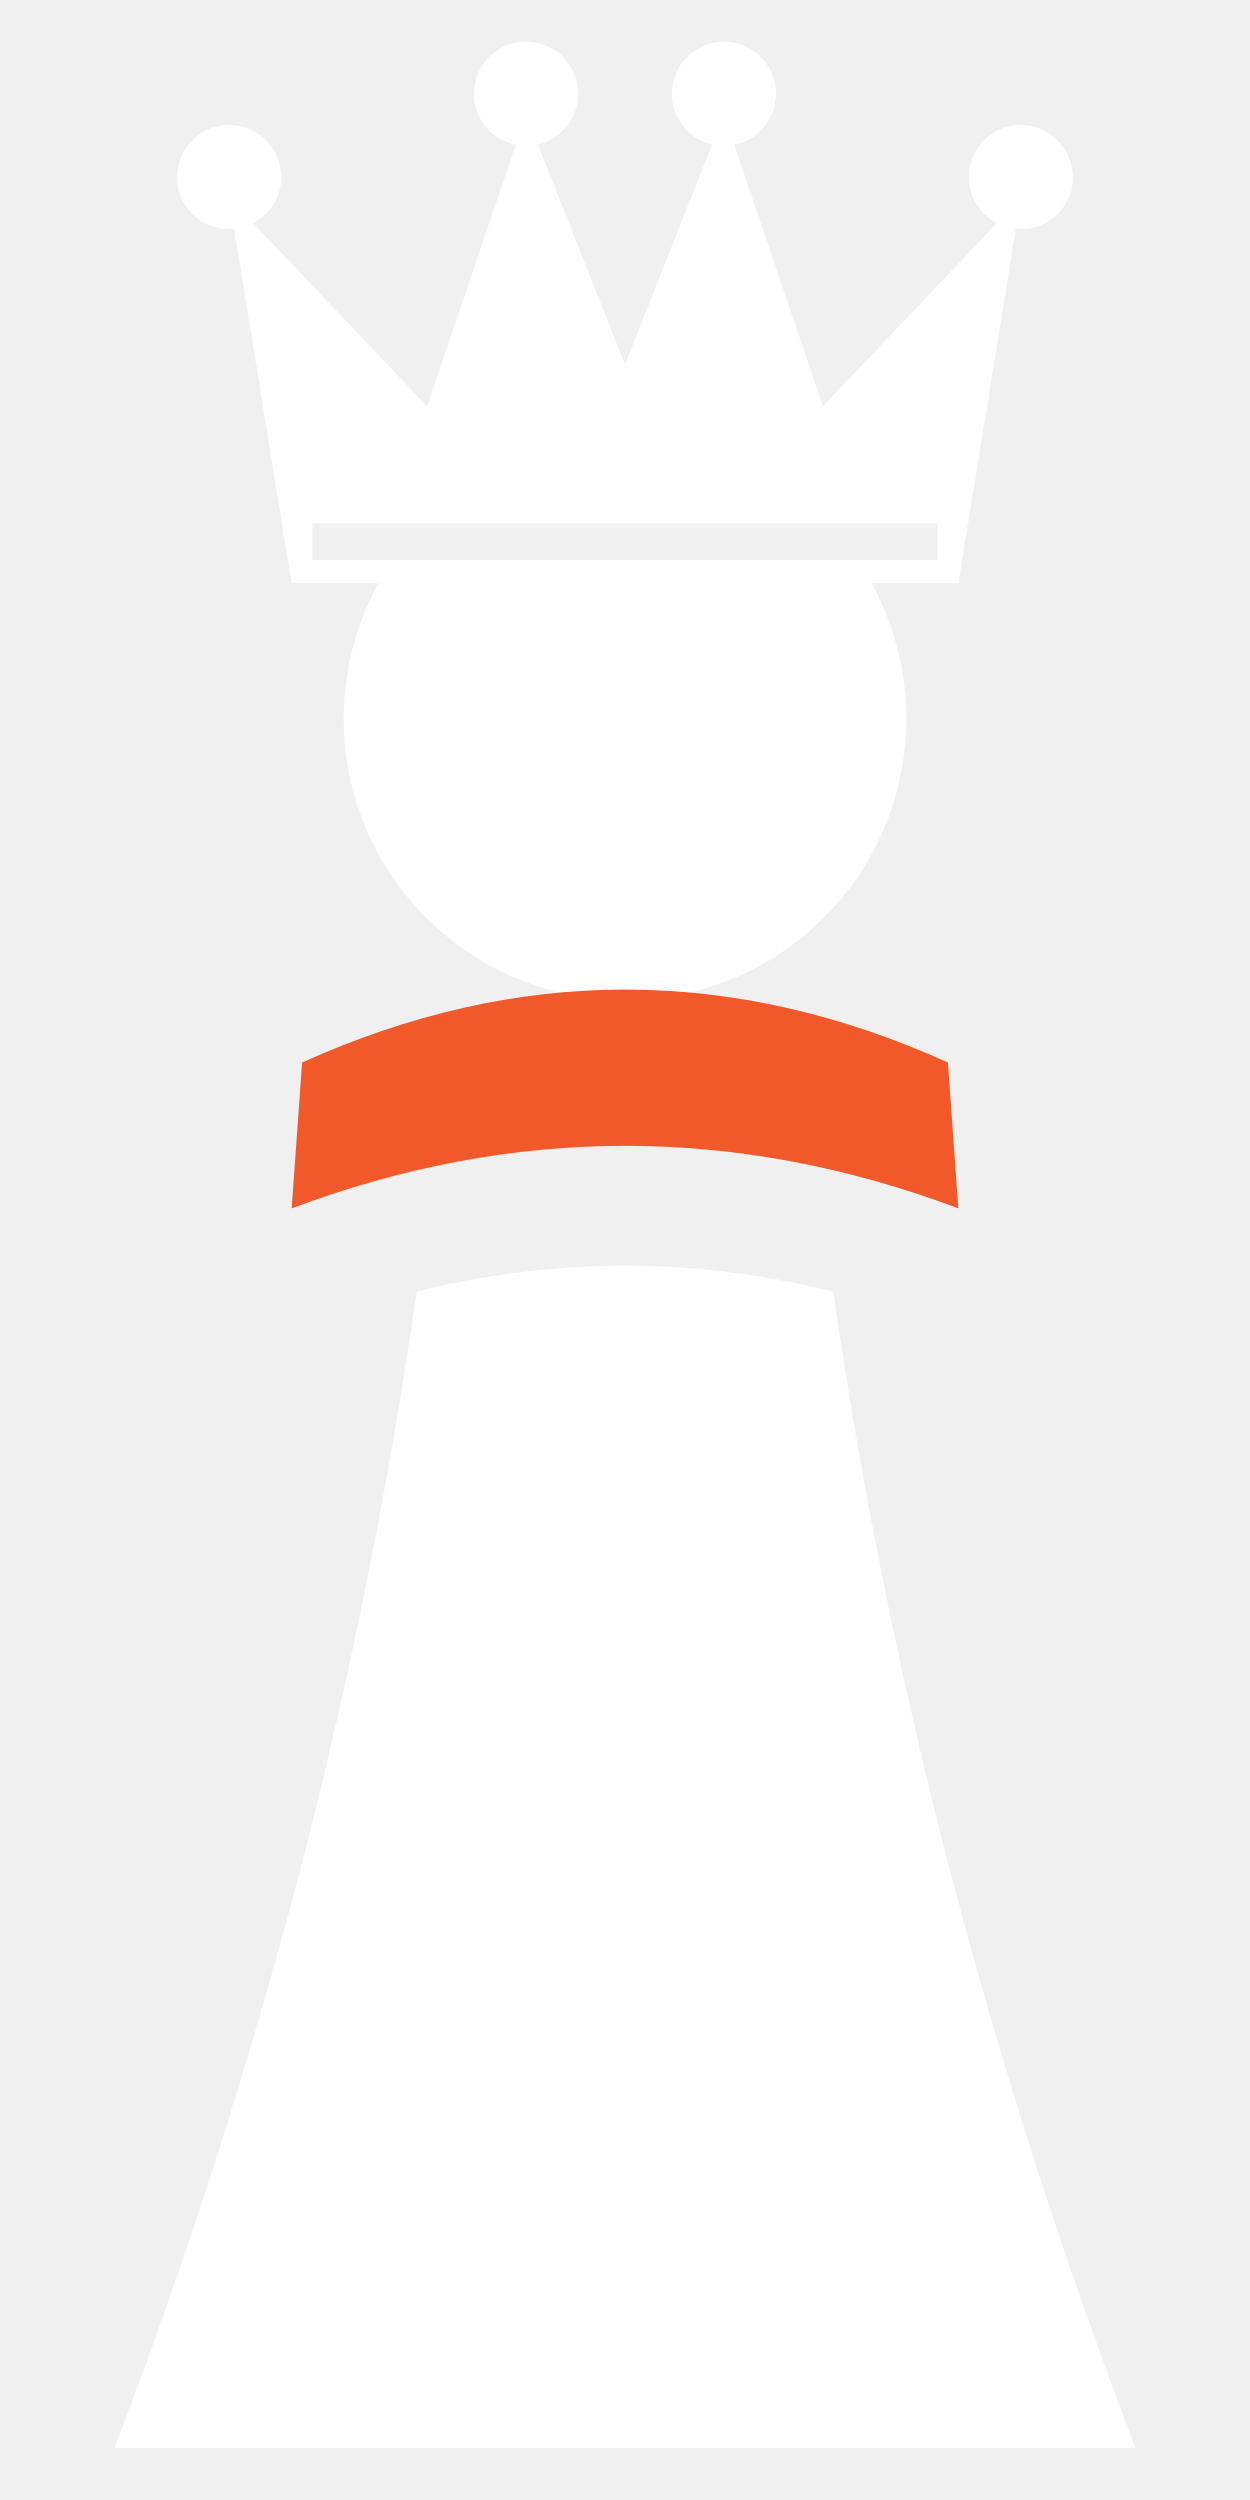
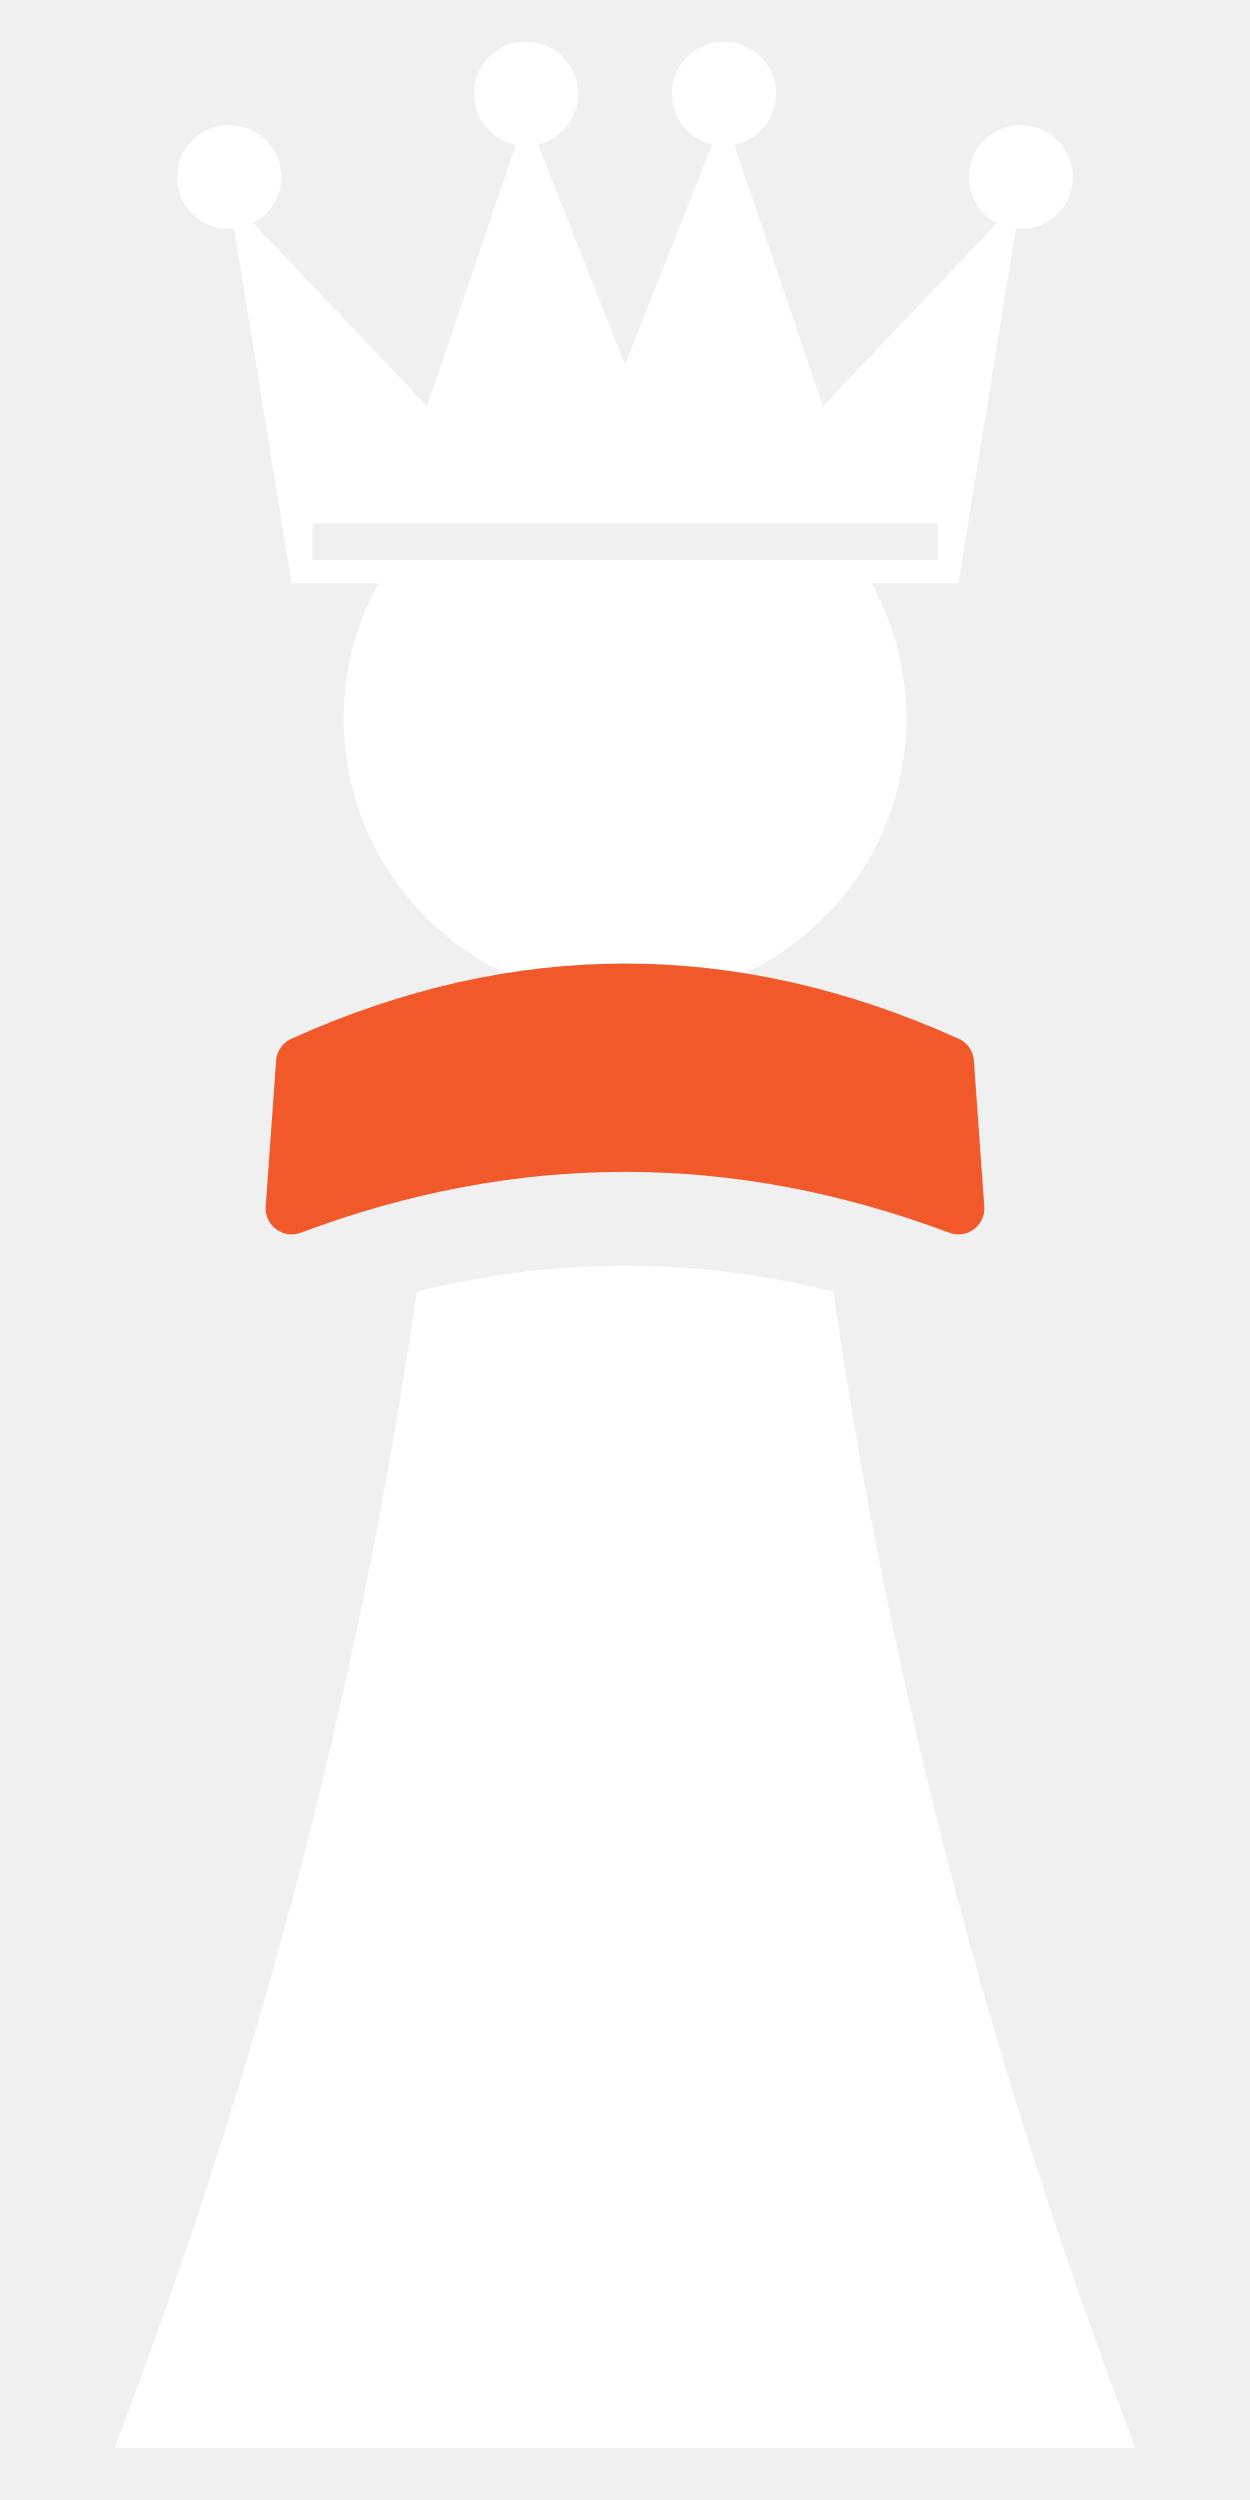
<svg xmlns="http://www.w3.org/2000/svg" viewBox="30 0 240 480" role="img" aria-label="Chathuram queen mascot">
  <defs>
    <mask id="l-queen-h" maskUnits="userSpaceOnUse" x="-200" y="-40" width="700" height="620">
      <rect x="-200" y="-40" width="700" height="620" fill="#fff" />
      <path stroke="#000" d="M90 104 H210" fill="none" stroke-width="7" />
    </mask>
  </defs>
  <g fill="#fff" mask="url(#l-queen-h)">
    <path d="M86 112 L74 38 L112 78 L131 22 L150 70 L169 22 L188 78 L226 38 L214 112 Z" />
    <circle cx="74" cy="34" r="10" />
    <circle cx="131" cy="18" r="10" />
    <circle cx="169" cy="18" r="10" />
    <circle cx="226" cy="34" r="10" />
    <circle cx="150" cy="138" r="54" />
  </g>
-   <path d="M88 204 Q150 176 212 204 L214 232 Q150 208 86 232 Z" fill="#f1592a" />
+   <path d="M88 204 Q150 176 212 204 L214 232 Q150 208 86 232 Z" fill="#f1592a" stroke="#f1592a" stroke-width="10" stroke-linejoin="round" />
  <path d="M110 248 Q150 238 190 248 Q206 360 248 470 L52 470 Q94 360 110 248 Z" fill="#fff" />
</svg>
